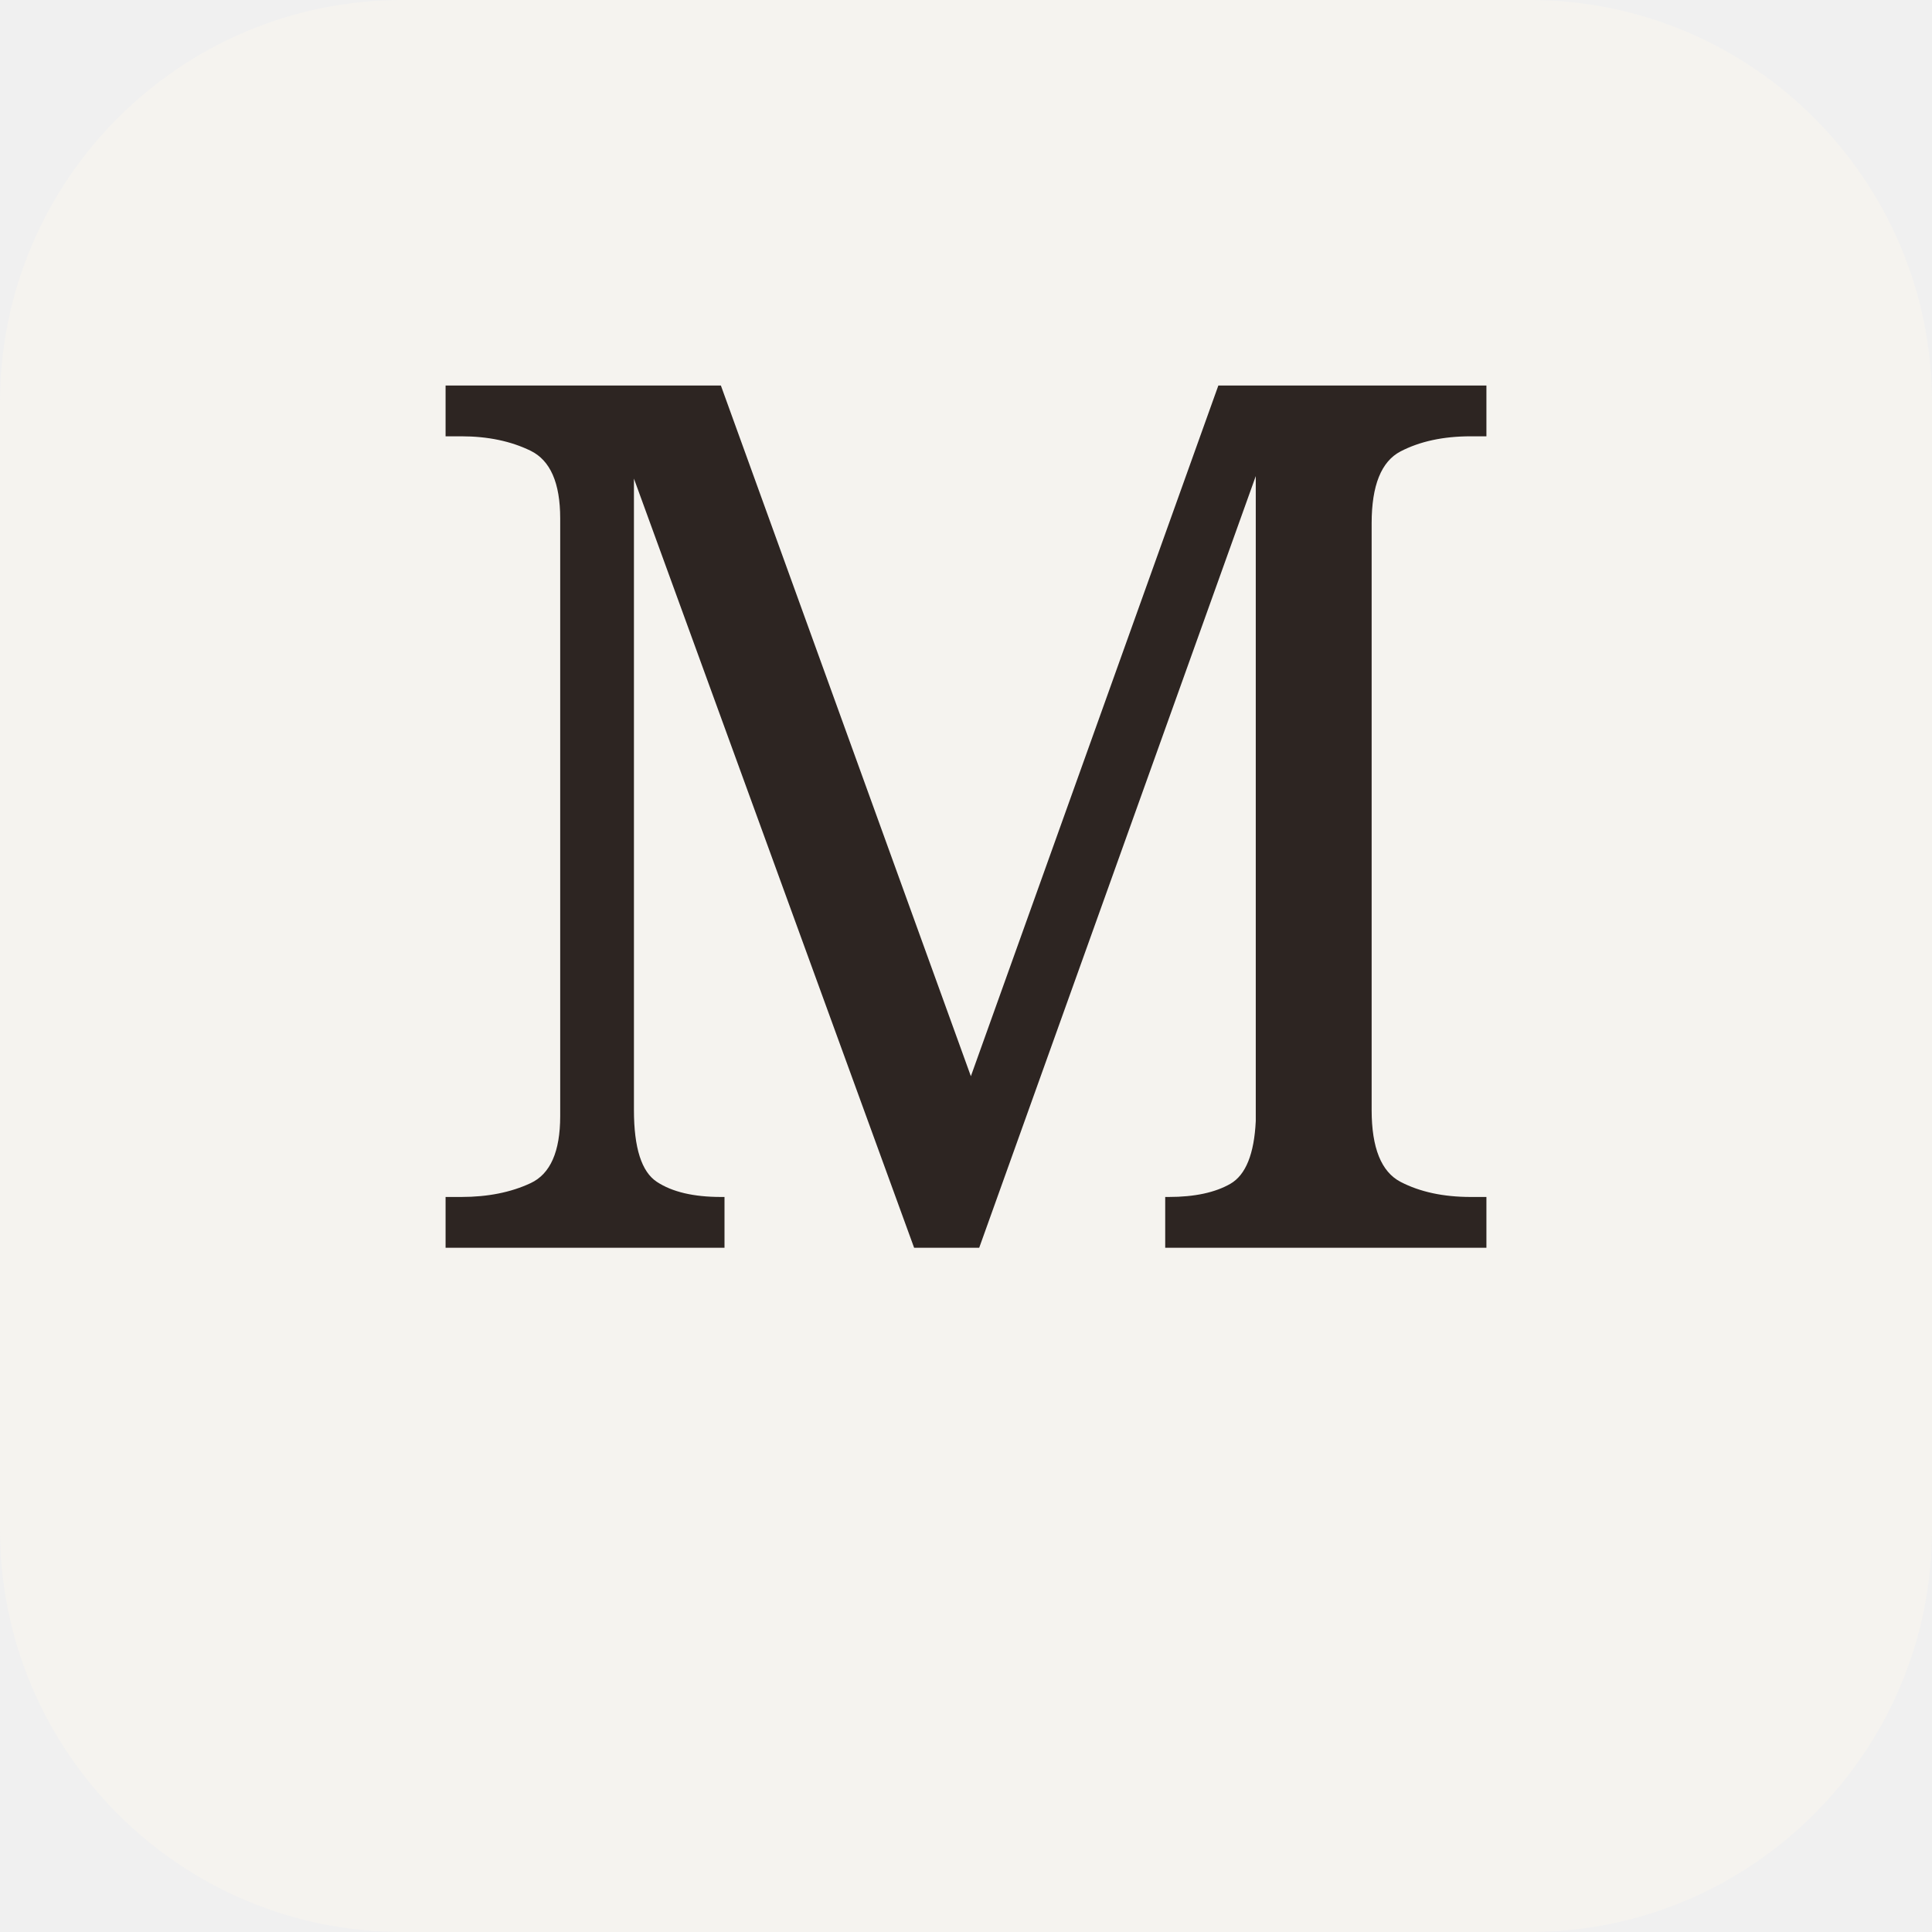
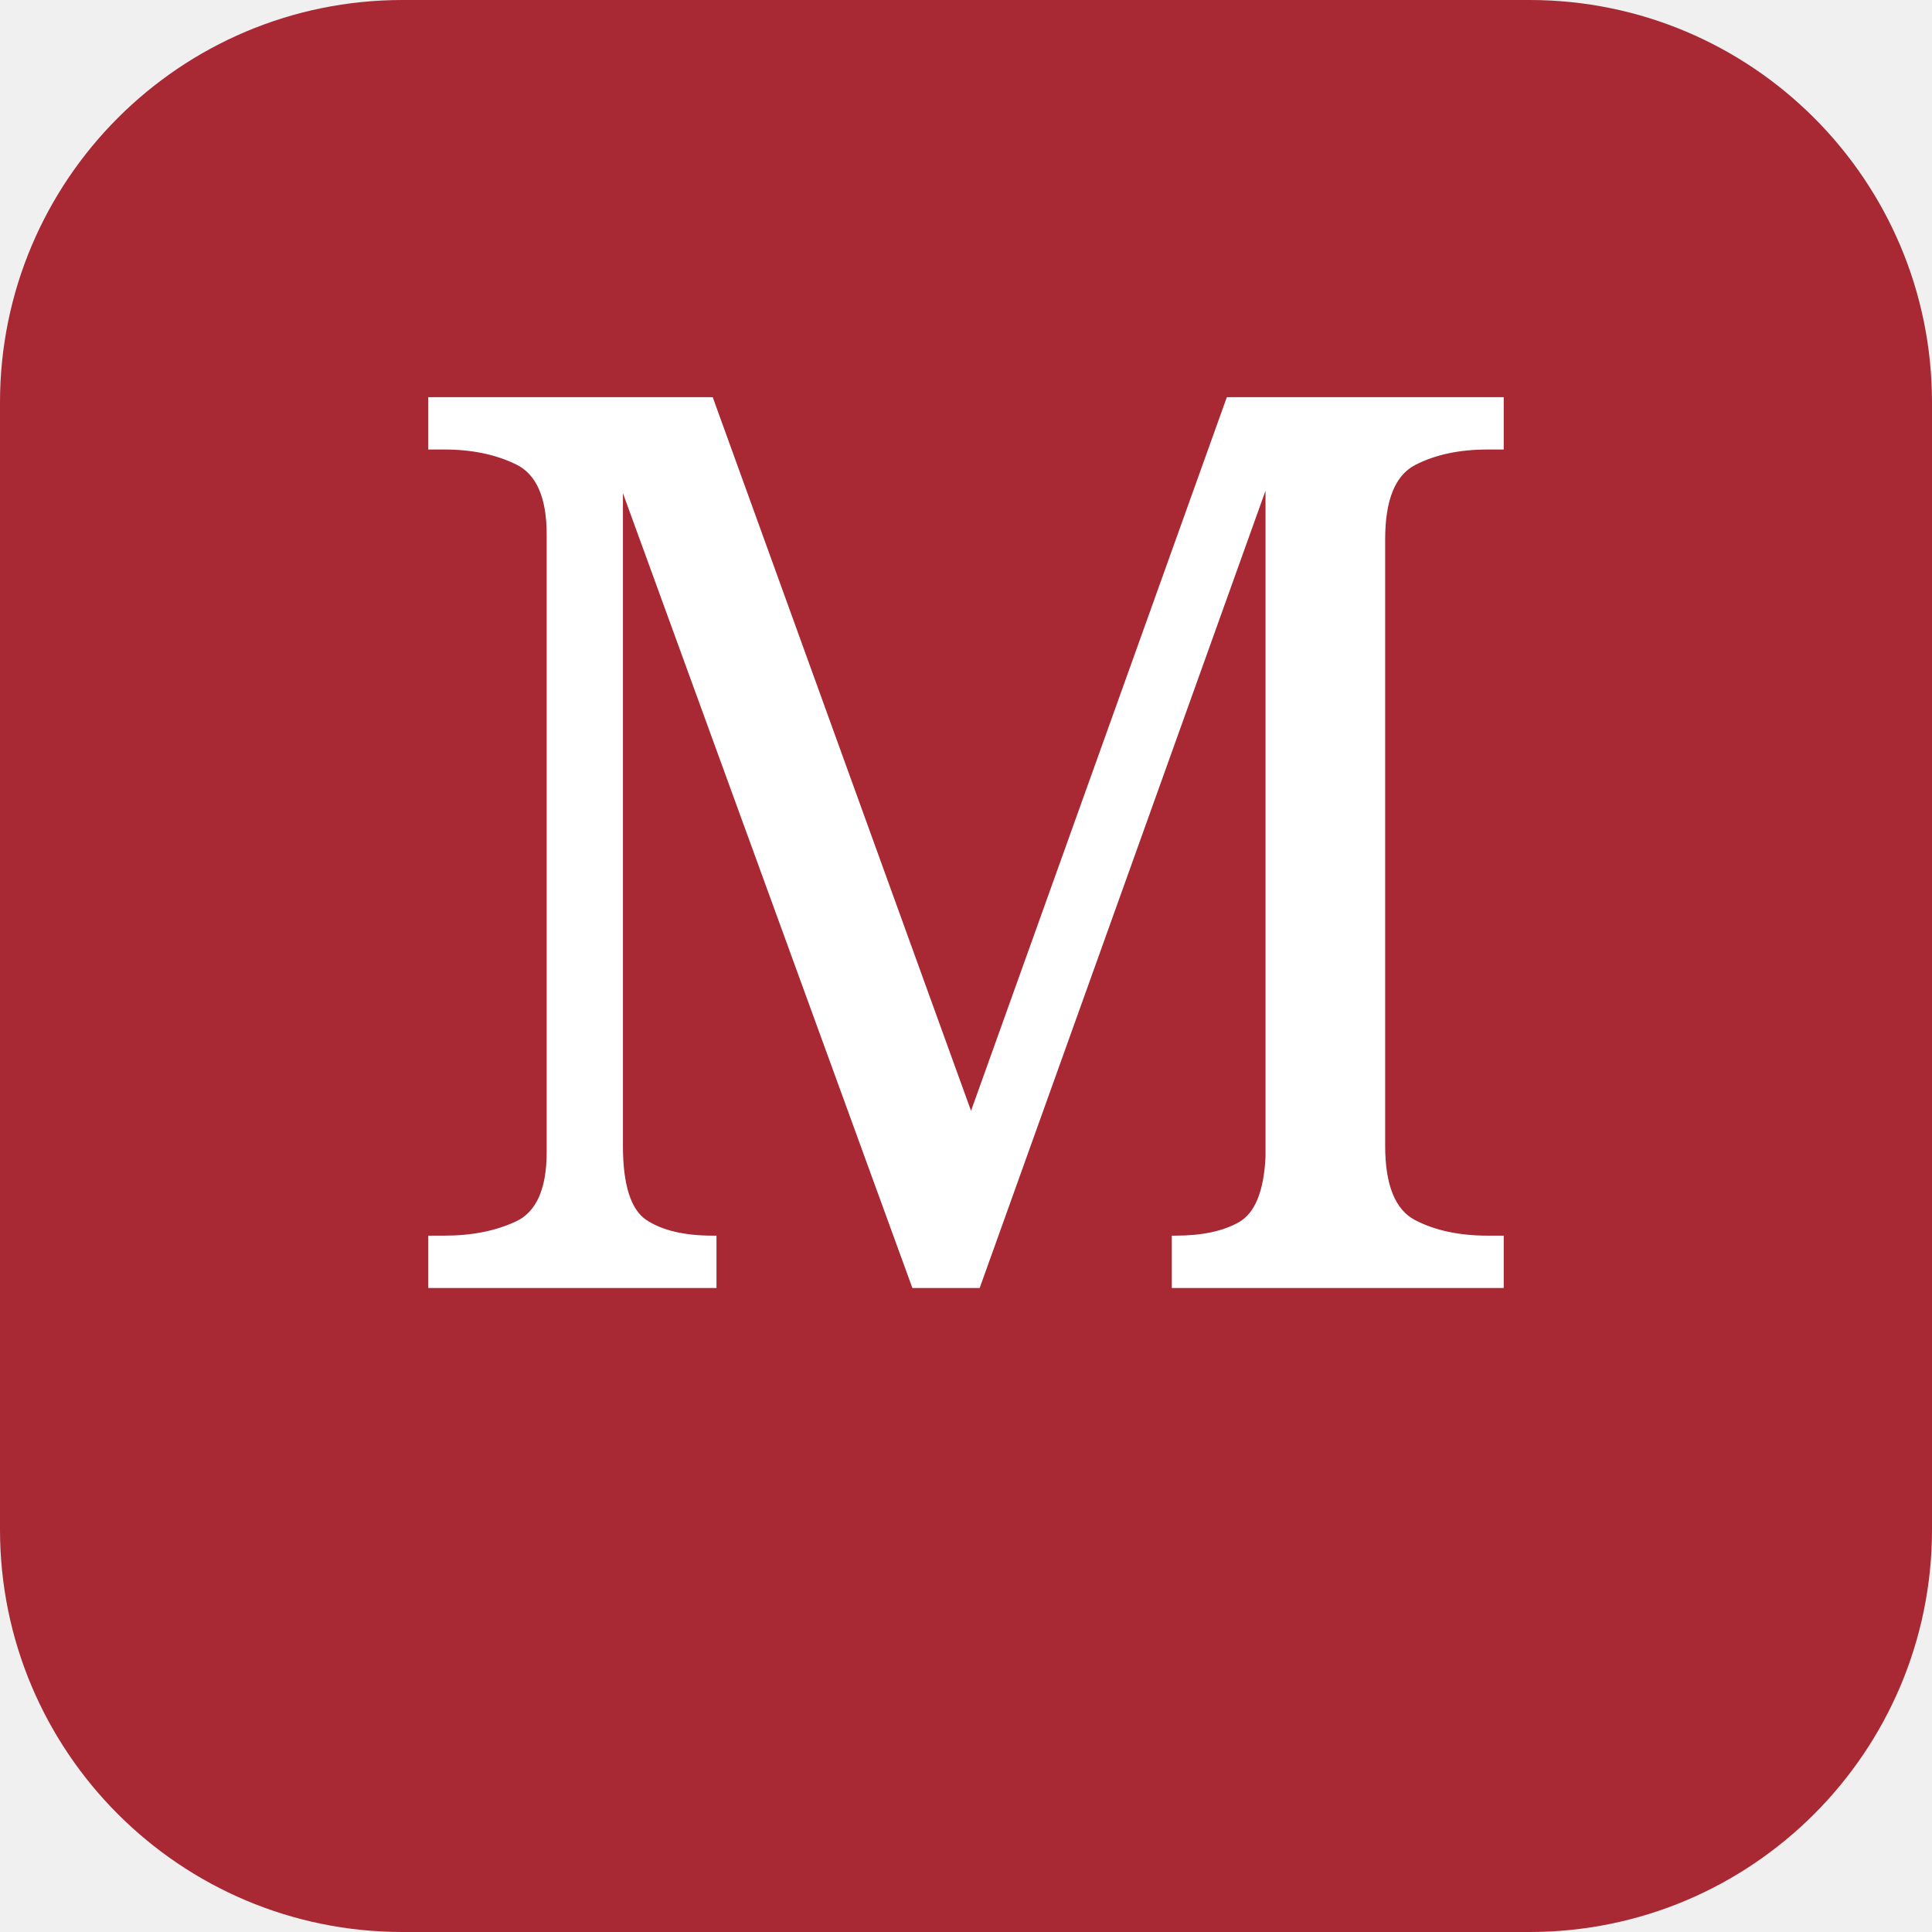
<svg xmlns="http://www.w3.org/2000/svg" viewBox="0 0 192 192" width="192" height="192">
-   <rect width="192" height="192" rx="40" fill="#f5f3ef" />
-   <text x="96" y="124" text-anchor="middle" font-family="Cormorant Garamond, Georgia, serif" font-size="120" font-weight="500" fill="#2d2522">M</text>
+   <rect width="192" height="192" rx="40" fill="#a82834" />
+   <text x="96" y="128" text-anchor="middle" font-family="Cormorant Garamond, Georgia, serif" font-size="124" font-weight="500" fill="#fff">M</text>
</svg>
